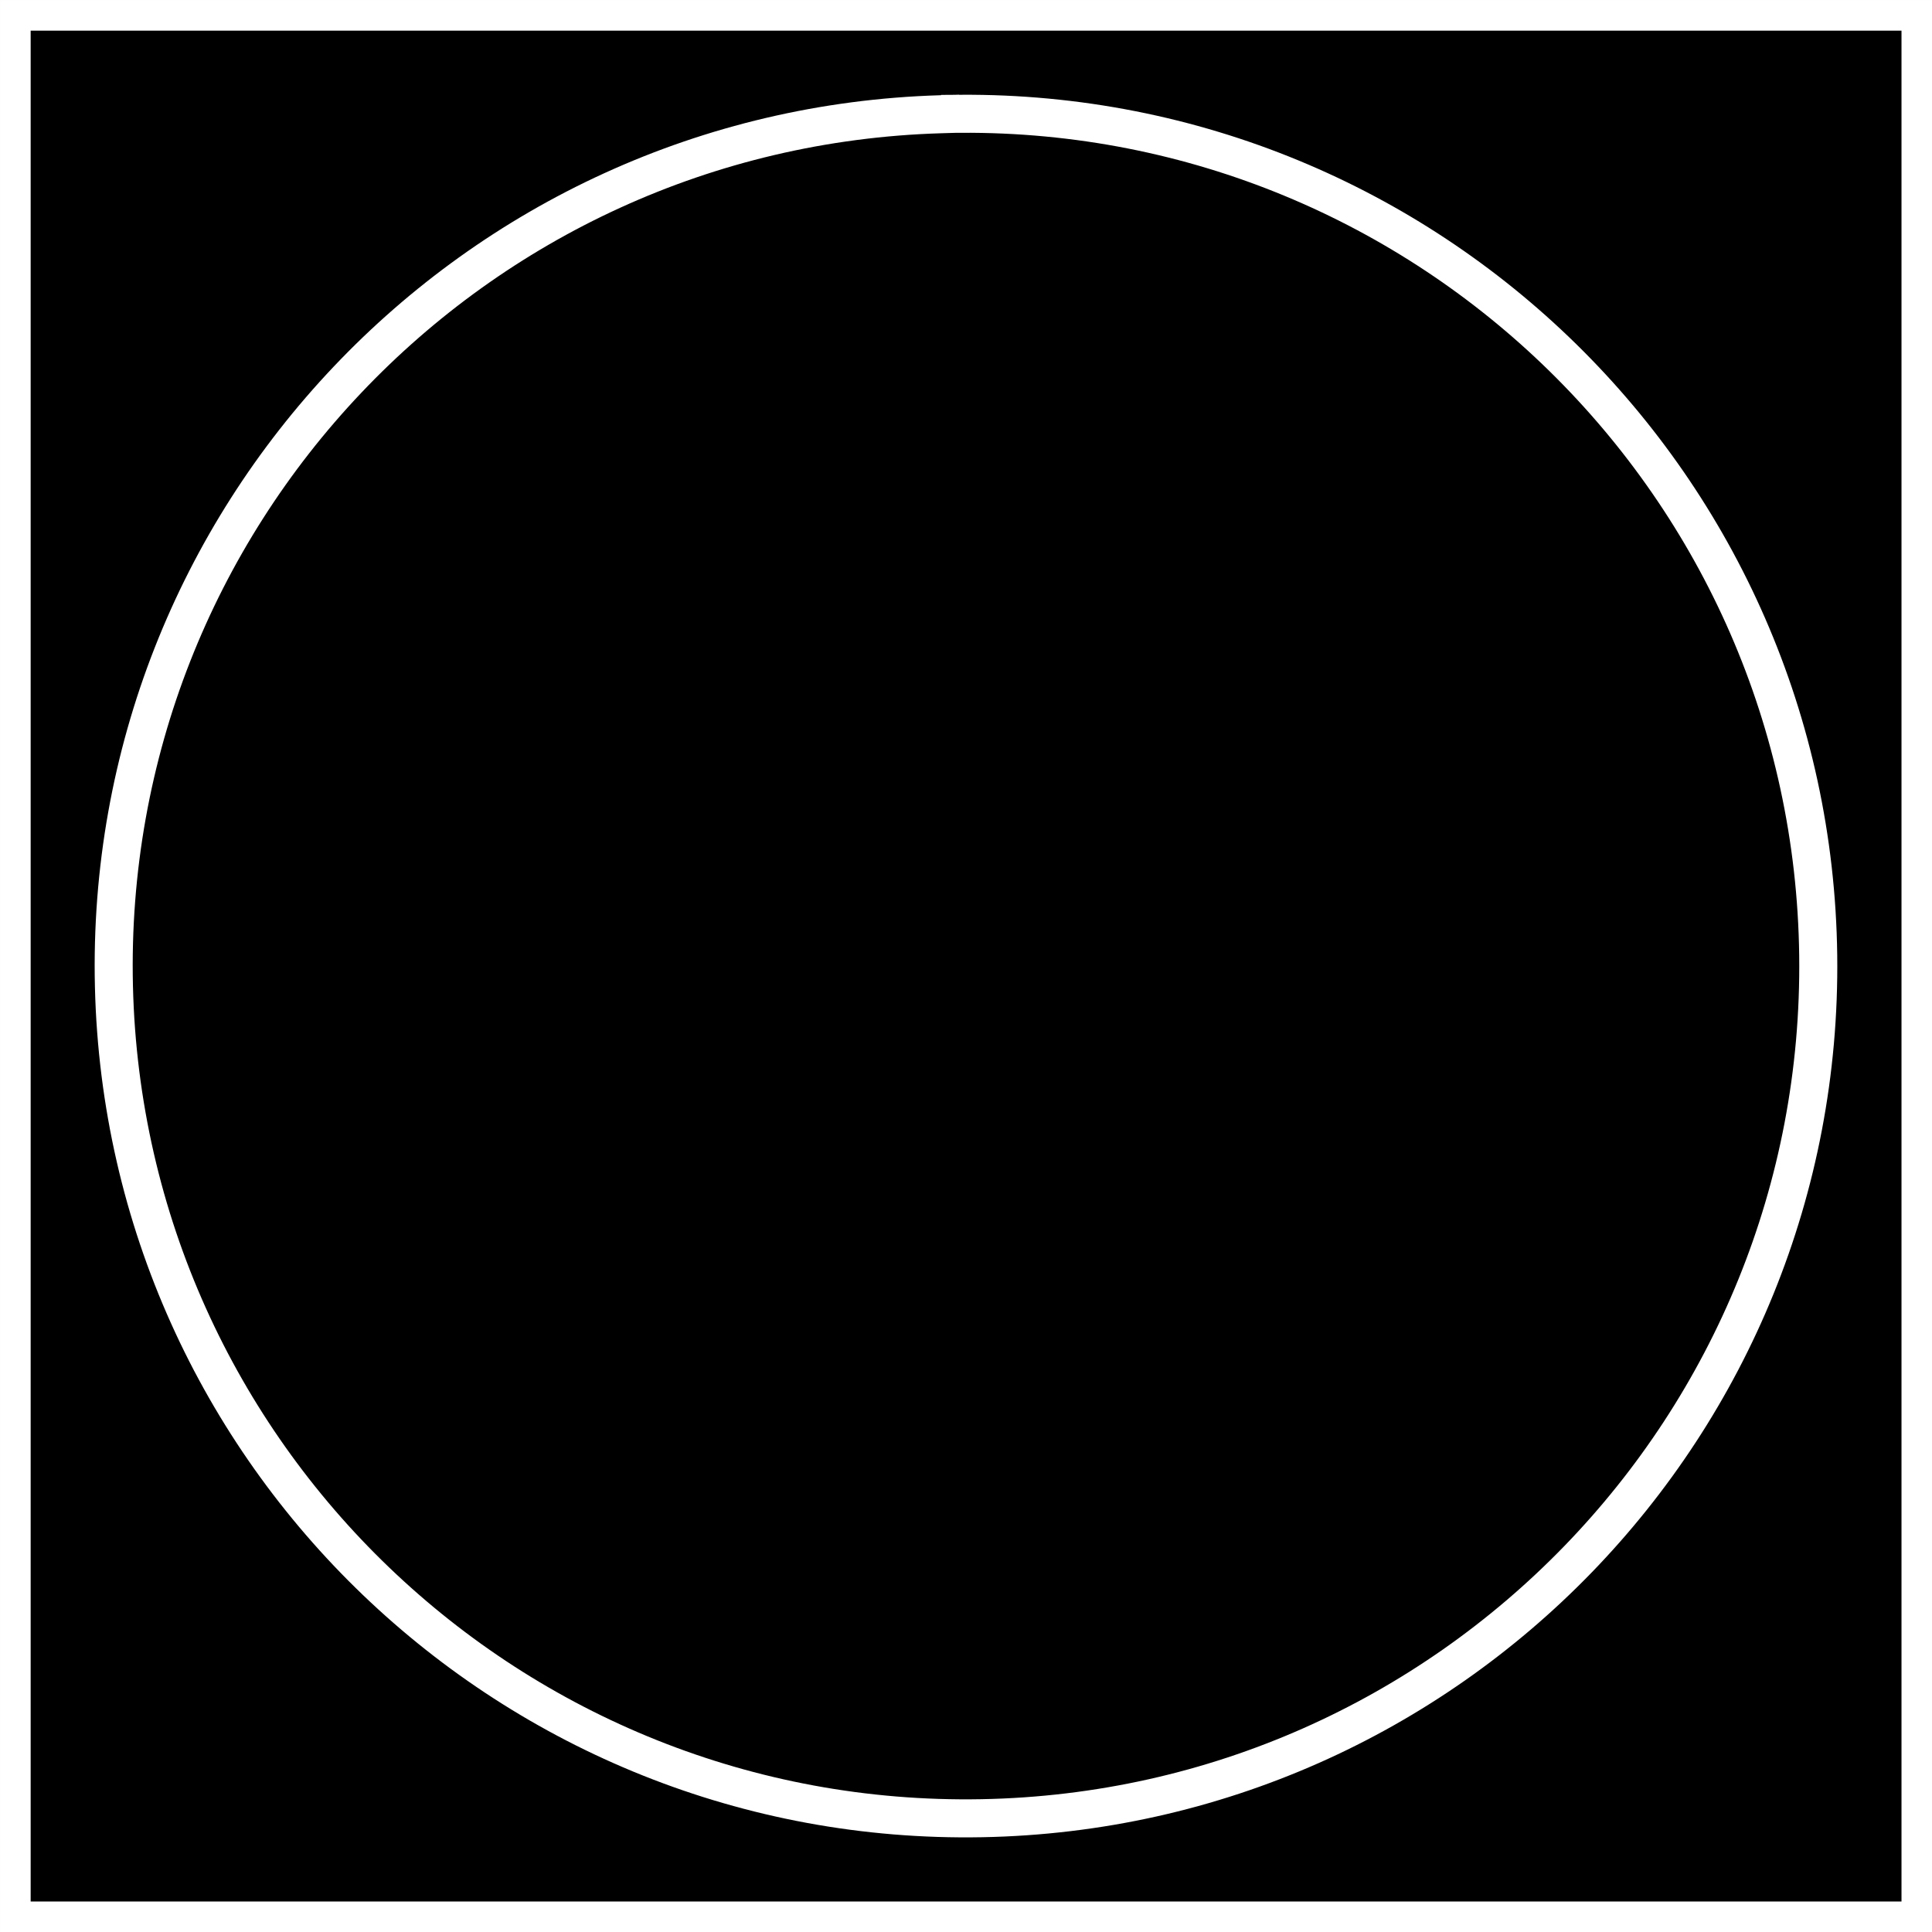
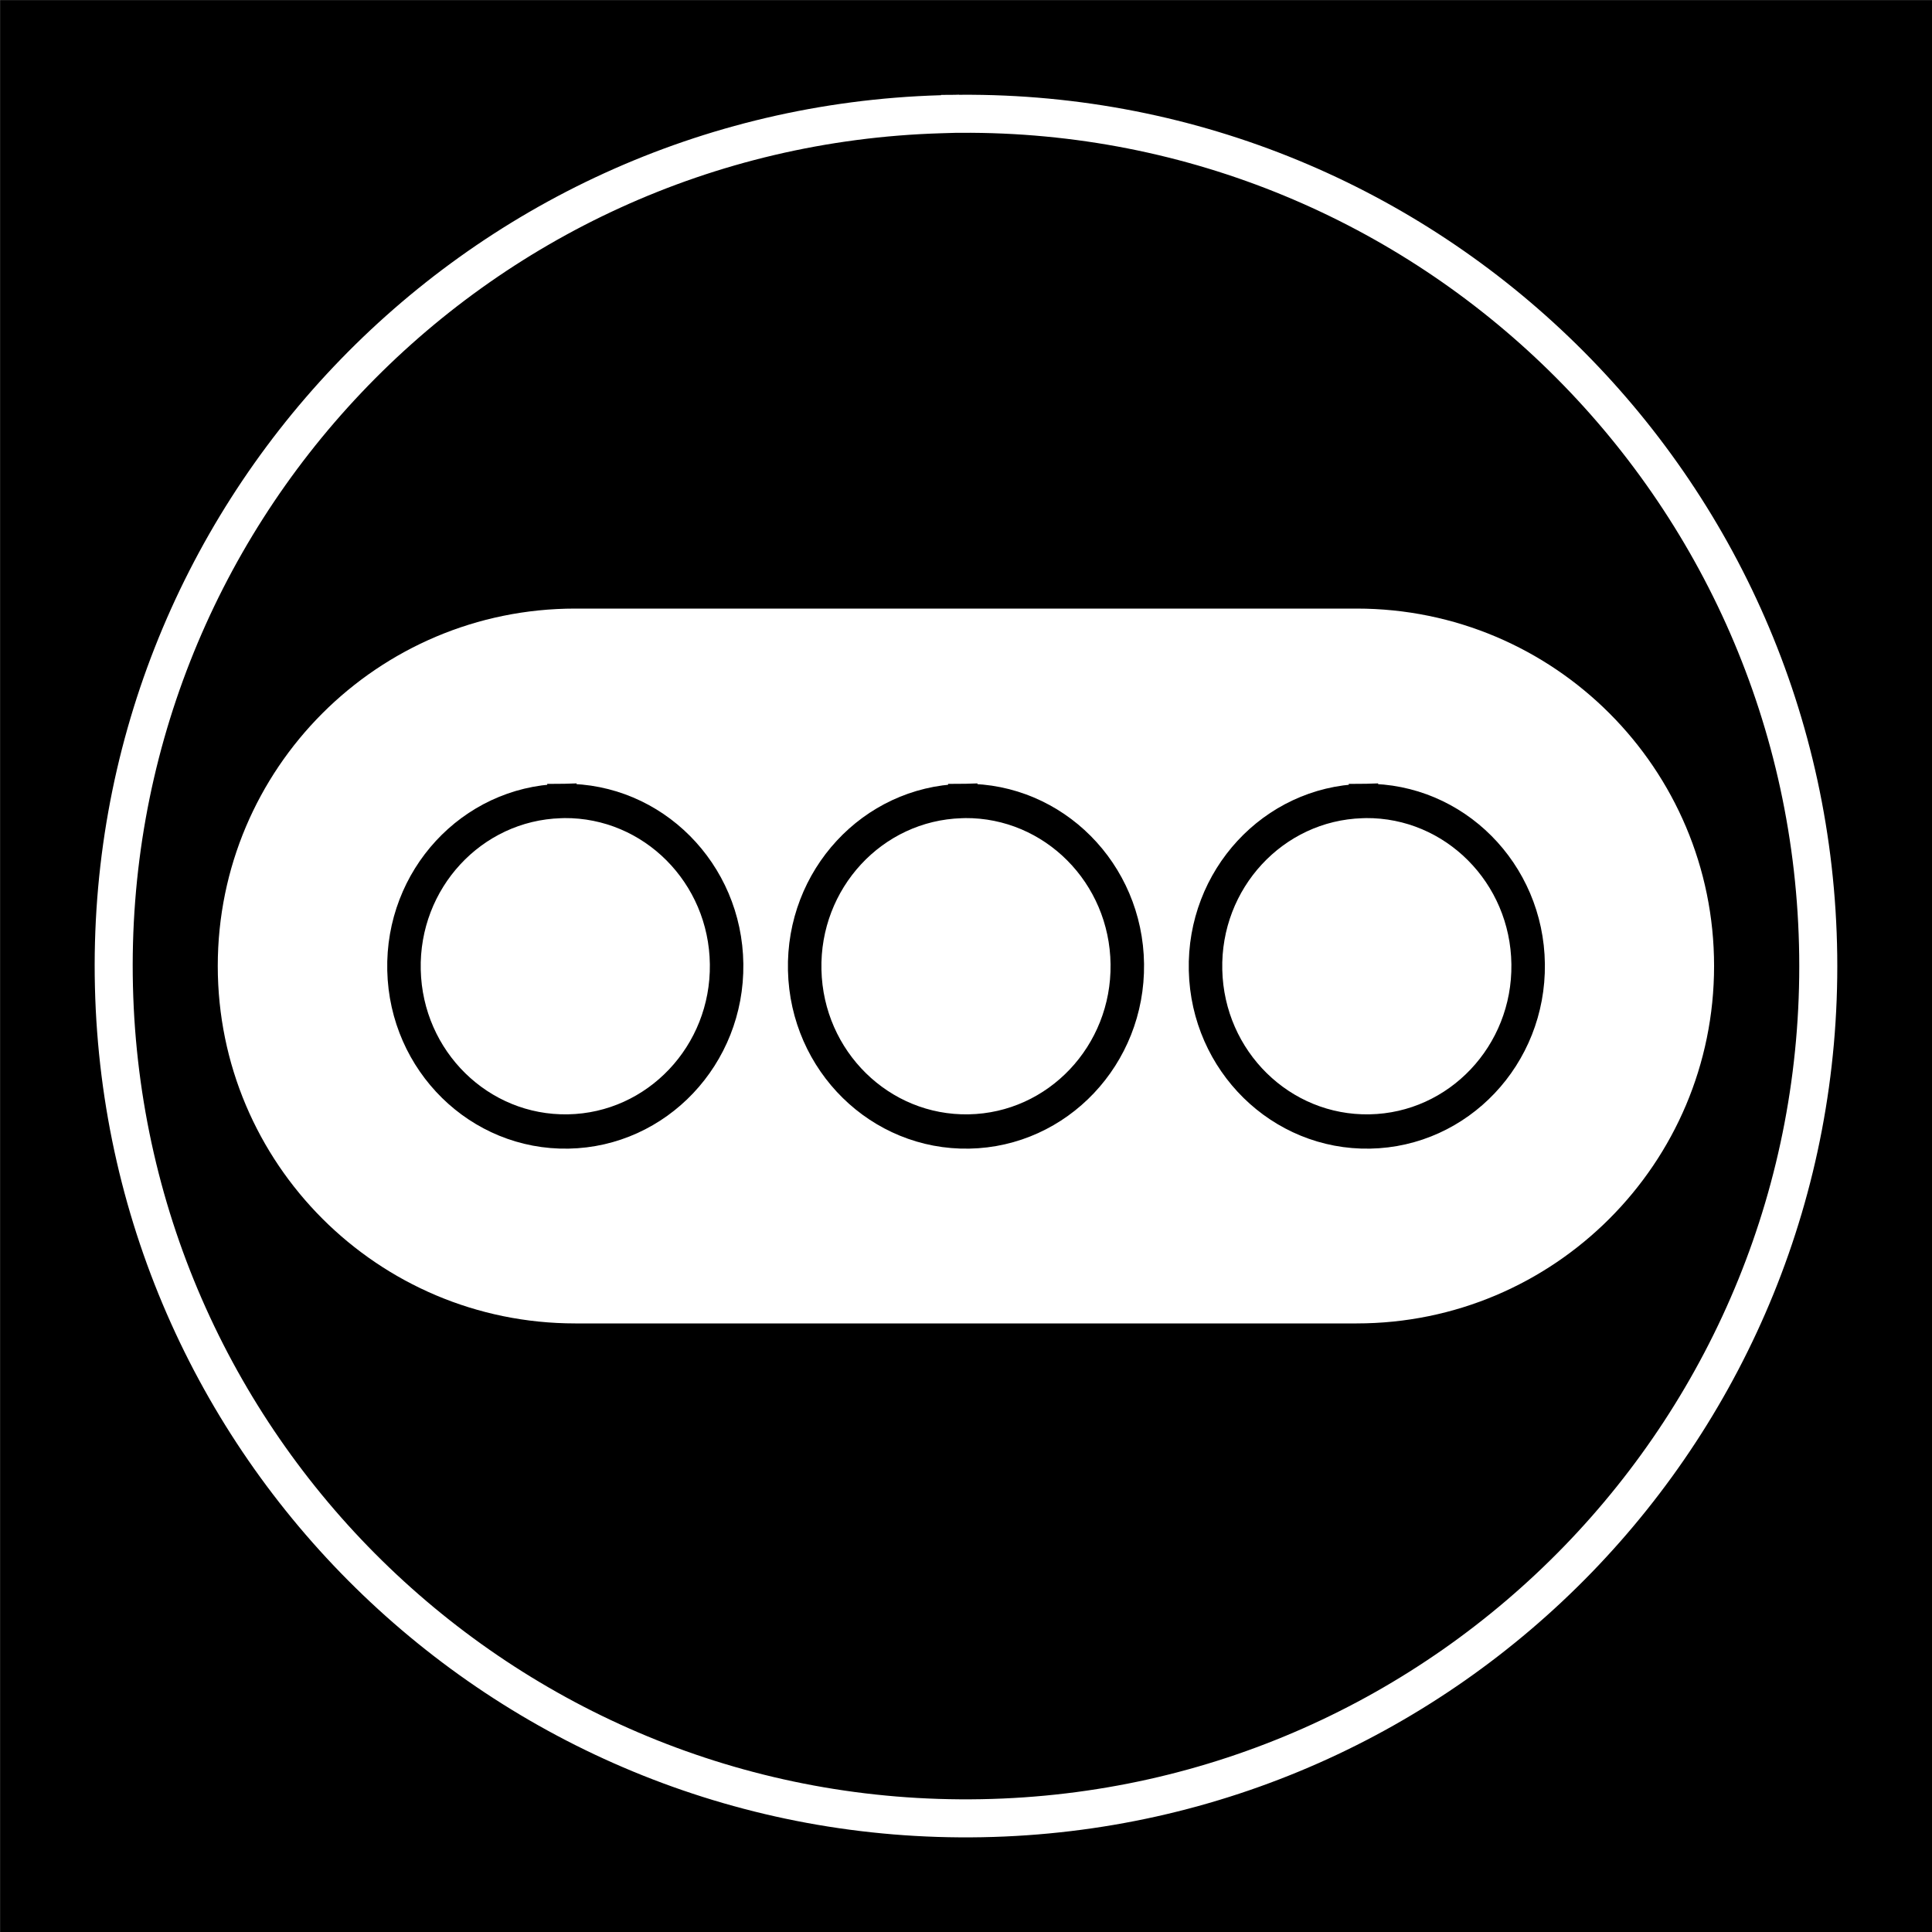
<svg xmlns="http://www.w3.org/2000/svg" width="48" height="48" viewBox="0 0 12.7 12.7" version="1.1" id="svg5">
  <defs id="defs2" />
  <g id="layer1" style="display:inline">
-     <rect style="display:inline;fill:#000000;stroke:#ffffff;stroke-width:0.201;stroke-linecap:square;stroke-miterlimit:5;stroke-dasharray:none;paint-order:fill markers stroke" id="rect237" width="12.499" height="12.499" x="0.101" y="0.101" />
+     <rect style="display:inline;fill:#000000;stroke:#000000;stroke-width:0.201;stroke-linecap:square;stroke-miterlimit:5;stroke-dasharray:none;paint-order:fill markers stroke" id="rect237" width="12.499" height="12.499" x="0.101" y="0.101" />
    <path style="display:inline;fill:#000000;stroke:#ffffff;stroke-width:0.25;stroke-linecap:square;stroke-miterlimit:5;stroke-dasharray:none;paint-order:fill markers stroke" id="path1169" d="M 6.312,0.748 A 5.602,5.602 0 0 1 11.952,6.28 5.602,5.602 0 0 1 6.453,11.952 5.602,5.602 0 0 1 0.749,6.486 5.602,5.602 0 0 1 6.183,0.751" />
-     <g id="layer3" style="display:none">
-       <rect style="display:inline;fill:#ffffff;stroke:#000000;stroke-width:0.25;stroke-linecap:square;stroke-miterlimit:5;stroke-dasharray:none;paint-order:fill markers stroke" id="rect3015" width="11.455" height="4.926" x="0.623" y="3.887" ry="2.463" />
-       <g id="g3026" transform="translate(0.263025)" style="display:inline;fill:#000000;stroke:#ffffff">
+     <g id="layer3" style="display:inline">
+       <rect style="display:inline;fill:#ffffff;stroke:#000000;stroke-width:0.235;stroke-linecap:square;stroke-miterlimit:5;stroke-dasharray:none;paint-order:fill markers stroke" id="rect3015" width="10.071" height="4.934" x="1.314" y="3.883" ry="2.467" />
+       <g id="g3026" transform="matrix(0.8806435,0,0,0.9020104,0.9895449,0.6222337)" style="display:inline;fill:#000000;stroke:#ffffff">
        <path style="fill:#ffffff;stroke:#000000;stroke-width:0.25;stroke-linecap:square;stroke-miterlimit:5;stroke-dasharray:none;paint-order:fill markers stroke" id="path3017" d="M 6.079,5.147 A 1.204,1.204 0 0 1 7.291,6.336 1.204,1.204 0 0 1 6.109,7.556 1.204,1.204 0 0 1 4.883,6.381 1.204,1.204 0 0 1 6.051,5.148" />
        <path style="fill:#ffffff;stroke:#000000;stroke-width:0.25;stroke-linecap:square;stroke-miterlimit:5;stroke-dasharray:none;paint-order:fill markers stroke" id="path3019" d="M 3.087,5.147 A 1.204,1.204 0 0 1 4.3,6.336 1.204,1.204 0 0 1 3.118,7.556 1.204,1.204 0 0 1 1.892,6.381 1.204,1.204 0 0 1 3.059,5.148" />
        <path style="fill:#ffffff;stroke:#000000;stroke-width:0.25;stroke-linecap:square;stroke-miterlimit:5;stroke-dasharray:none;paint-order:fill markers stroke" id="path3021" d="M 9.07,5.147 A 1.204,1.204 0 0 1 10.283,6.336 1.204,1.204 0 0 1 9.101,7.556 1.204,1.204 0 0 1 7.875,6.381 1.204,1.204 0 0 1 9.042,5.148" />
      </g>
    </g>
    <g id="layer2" style="display:inline">
      <text xml:space="preserve" style="font-style:normal;font-variant:normal;font-weight:bold;font-stretch:normal;font-size:8.998px;line-height:0;font-family:'Argentum Novus';-inkscape-font-specification:'Argentum Novus, Bold';font-variant-ligatures:normal;font-variant-caps:normal;font-variant-numeric:normal;font-variant-east-asian:normal;text-align:center;letter-spacing:0px;word-spacing:0px;text-anchor:middle;display:none;fill:#ffffff;stroke:none;stroke-width:0.098;stroke-linecap:square;stroke-miterlimit:5;stroke-dasharray:none;paint-order:fill markers stroke" x="6.449" y="9.49" id="text2677">
        <tspan id="tspan2901" x="6.449" y="9.49" style="display:inline;fill:#ffffff">A</tspan>
      </text>
      <text xml:space="preserve" style="font-style:normal;font-variant:normal;font-weight:bold;font-stretch:normal;font-size:8.998px;line-height:0;font-family:'Argentum Novus';-inkscape-font-specification:'Argentum Novus, Bold';font-variant-ligatures:normal;font-variant-caps:normal;font-variant-numeric:normal;font-variant-east-asian:normal;text-align:center;letter-spacing:0px;word-spacing:0px;text-anchor:middle;display:none;fill:#ffffff;stroke:none;stroke-width:0.098;stroke-linecap:square;stroke-miterlimit:5;stroke-dasharray:none;paint-order:fill markers stroke" x="6.449" y="9.49" id="text2891">
        <tspan id="tspan2903" x="6.449" y="9.49">B</tspan>
      </text>
      <text xml:space="preserve" style="font-style:normal;font-variant:normal;font-weight:bold;font-stretch:normal;font-size:8.998px;line-height:0;font-family:'Argentum Novus';-inkscape-font-specification:'Argentum Novus, Bold';font-variant-ligatures:normal;font-variant-caps:normal;font-variant-numeric:normal;font-variant-east-asian:normal;text-align:center;letter-spacing:0px;word-spacing:0px;text-anchor:middle;display:none;fill:#ffffff;stroke:none;stroke-width:0.098;stroke-linecap:square;stroke-miterlimit:5;stroke-dasharray:none;paint-order:fill markers stroke" x="6.449" y="9.49" id="text2895">
        <tspan id="tspan2905" x="6.449" y="9.49">Y</tspan>
      </text>
-       <text xml:space="preserve" style="font-style:normal;font-variant:normal;font-weight:bold;font-stretch:normal;font-size:8.998px;line-height:0;font-family:'Argentum Novus';-inkscape-font-specification:'Argentum Novus, Bold';font-variant-ligatures:normal;font-variant-caps:normal;font-variant-numeric:normal;font-variant-east-asian:normal;text-align:center;letter-spacing:0px;word-spacing:0px;text-anchor:middle;display:inline;fill:#ffffff;stroke:none;stroke-width:0.098;stroke-linecap:square;stroke-miterlimit:5;stroke-dasharray:none;paint-order:fill markers stroke" x="6.449" y="9.49" id="text2899">
-         <tspan id="tspan2907" x="0" y="0">X</tspan>
+       <text xml:space="preserve" style="font-style:normal;font-variant:normal;font-weight:bold;font-stretch:normal;font-size:8.998px;line-height:0;font-family:'Argentum Novus';-inkscape-font-specification:'Argentum Novus, Bold';font-variant-ligatures:normal;font-variant-caps:normal;font-variant-numeric:normal;font-variant-east-asian:normal;text-align:center;letter-spacing:0px;word-spacing:0px;text-anchor:middle;display:none;fill:#ffffff;stroke:none;stroke-width:0.098;stroke-linecap:square;stroke-miterlimit:5;stroke-dasharray:none;paint-order:fill markers stroke" x="6.449" y="9.49" id="text2899">
+         <tspan id="tspan2907" x="6.449" y="9.49">X</tspan>
      </text>
    </g>
  </g>
</svg>
